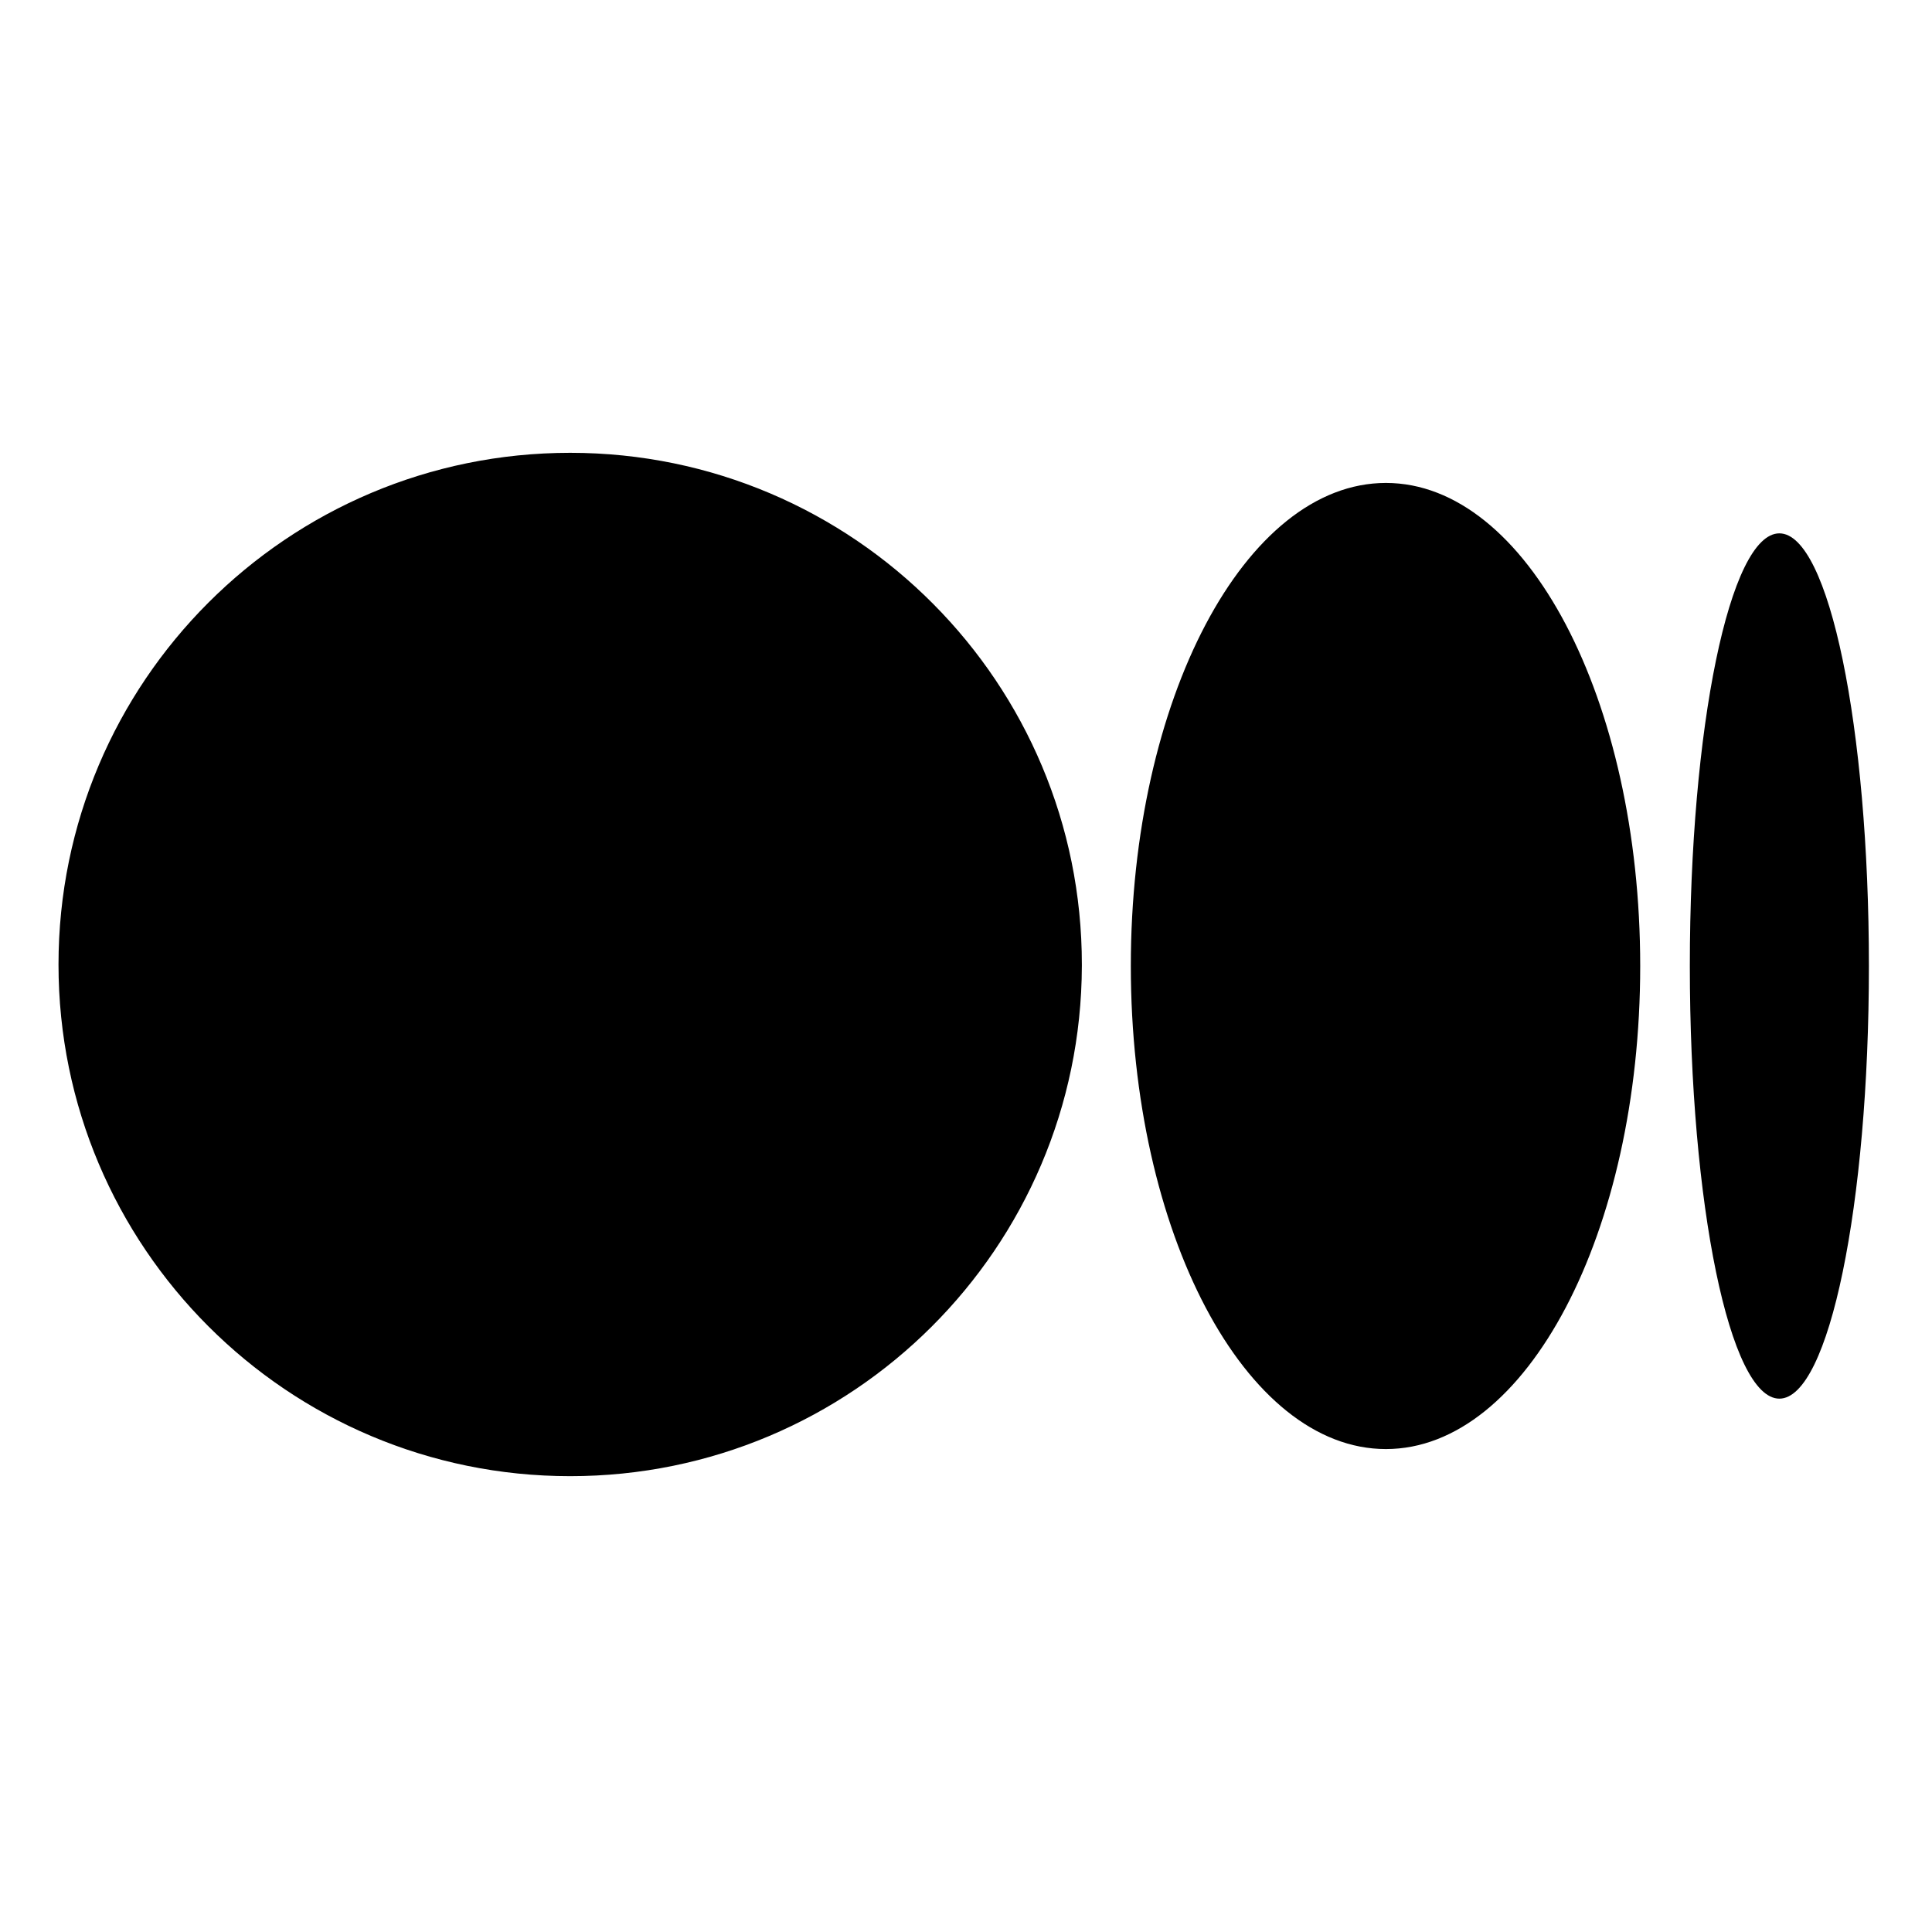
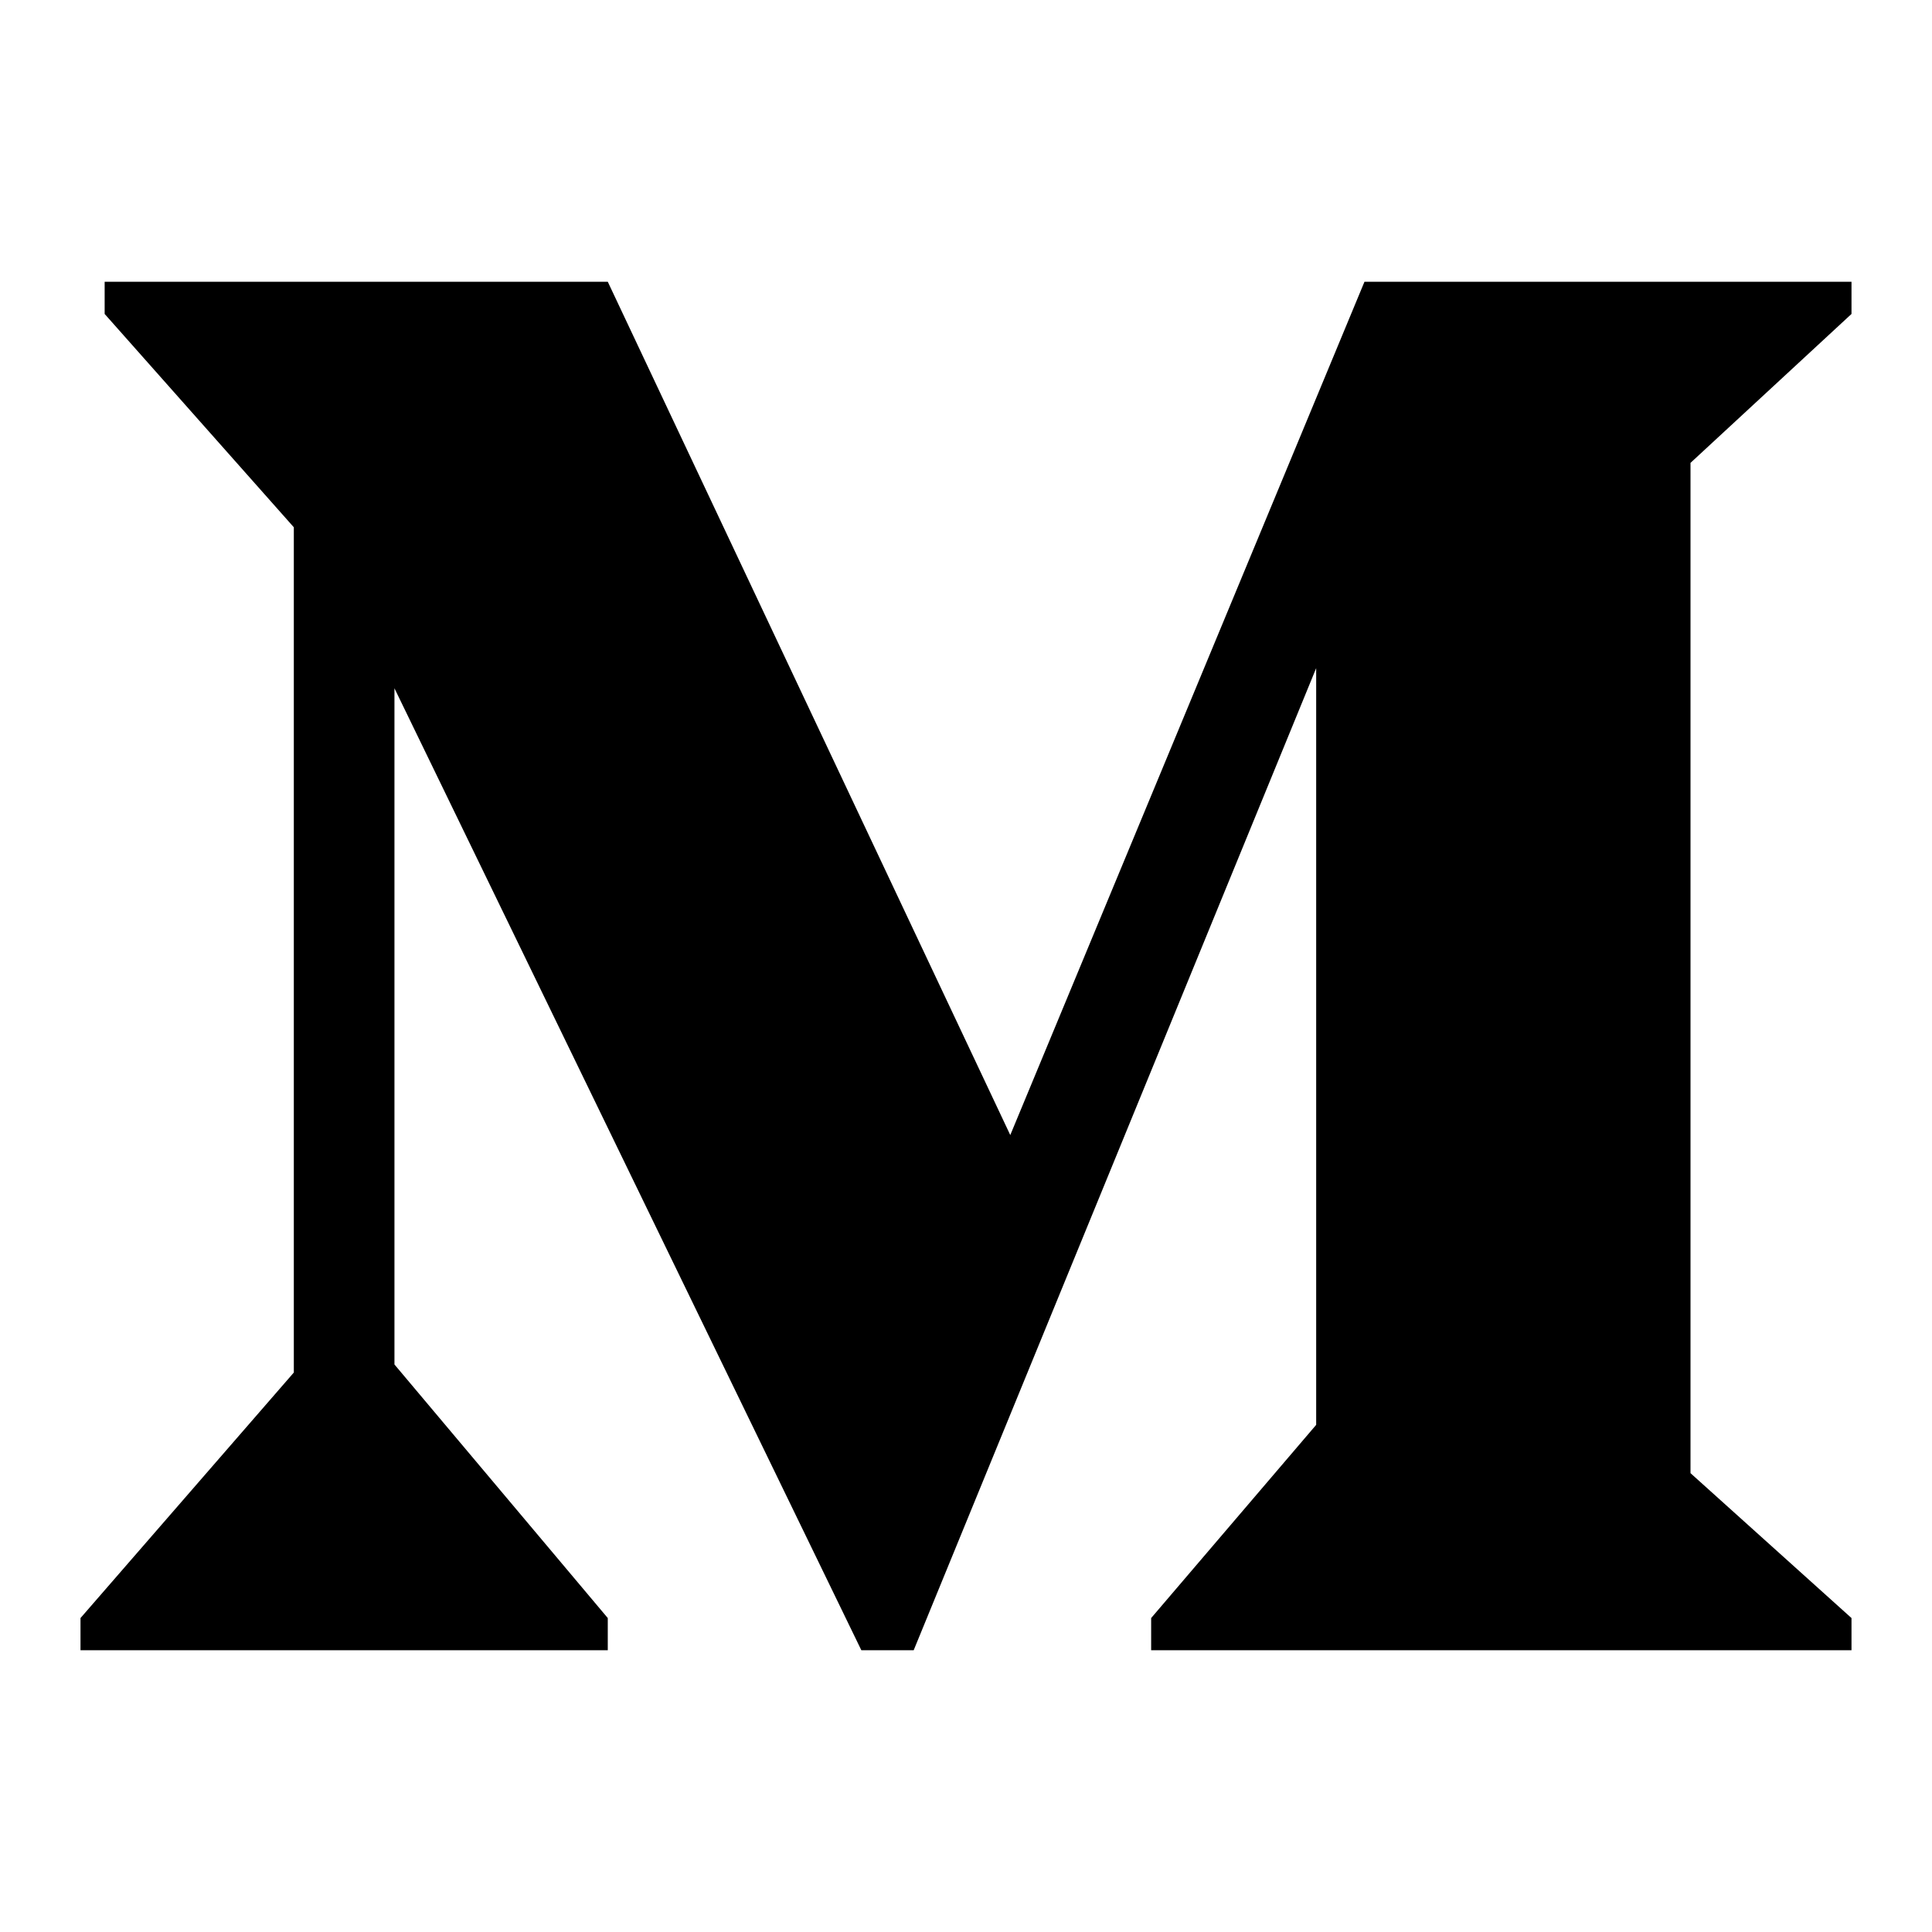
- <svg xmlns="http://www.w3.org/2000/svg" fill="#000000" width="800px" height="800px" viewBox="0 0 32 32" version="1.1">
-   <path d="M30.955 16c0 3.951-0.661 7.166-1.483 7.166s-1.483-3.215-1.483-7.166 0.661-7.166 1.483-7.166 1.483 3.215 1.483 7.166zM27.167 16c0 4.412-1.882 8.001-4.212 8.001s-4.225-3.589-4.225-8.001 1.894-8.001 4.225-8.001 4.212 3.589 4.212 8.001zM17.919 16c-0.014 4.67-3.803 8.45-8.475 8.45-4.68 0-8.475-3.794-8.475-8.475s3.794-8.475 8.475-8.475c2.351 0 4.479 0.957 6.014 2.504l0.001 0.001c1.521 1.531 2.46 3.641 2.46 5.97 0 0.009 0 0.018-0 0.026v-0.001z" />
+ <svg xmlns="http://www.w3.org/2000/svg" width="800px" height="800px" viewBox="0 0 48 48">
+   <g id="Layer_2" data-name="Layer 2">
+     <g id="invisible_box" data-name="invisible box">
+       <rect width="48" height="48" fill="none" />
+     </g>
+     <g id="Q3_icons" data-name="Q3 icons">
+       <path d="M2,40.2l5.3-6.1v-21L2.6,7.8V7H15.1l10,21.2L33.9,7H46v.8l-4,3.7V36.6l4,3.6V41H28.6v-.8l4.1-4.8V16.6L22.7,41H21.4L9.8,17.1V33.9l5.3,6.3V41H2Z" />
+     </g>
+   </g>
</svg>
